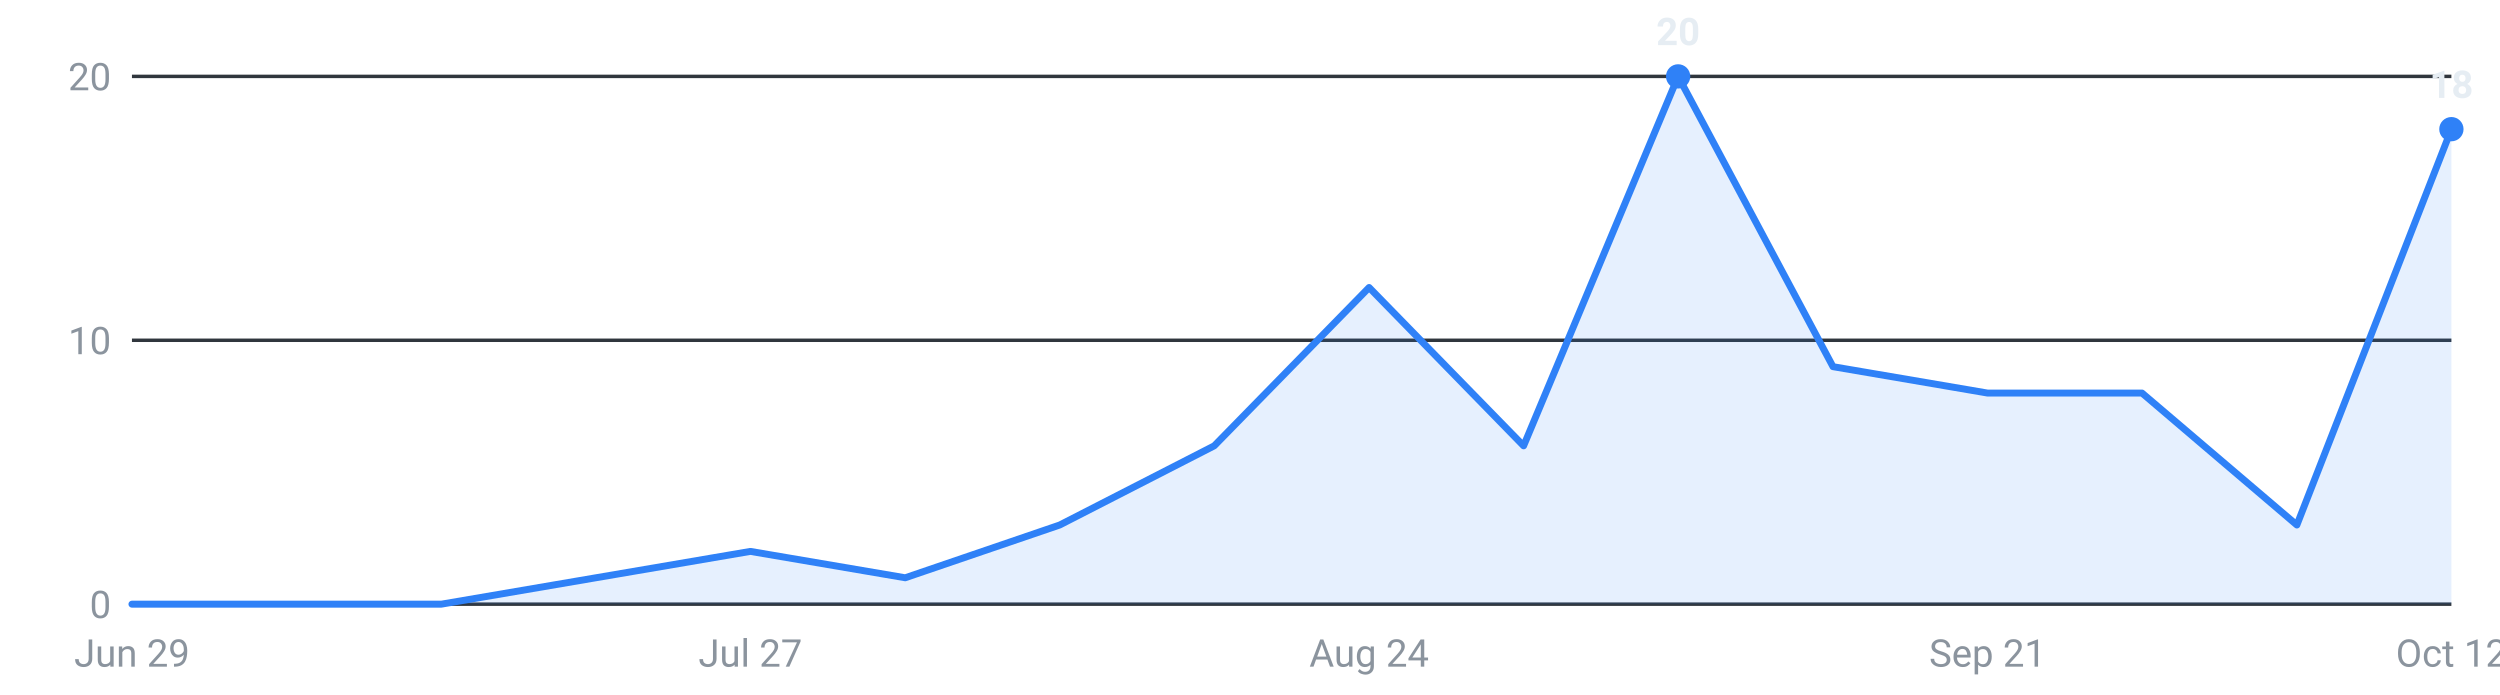
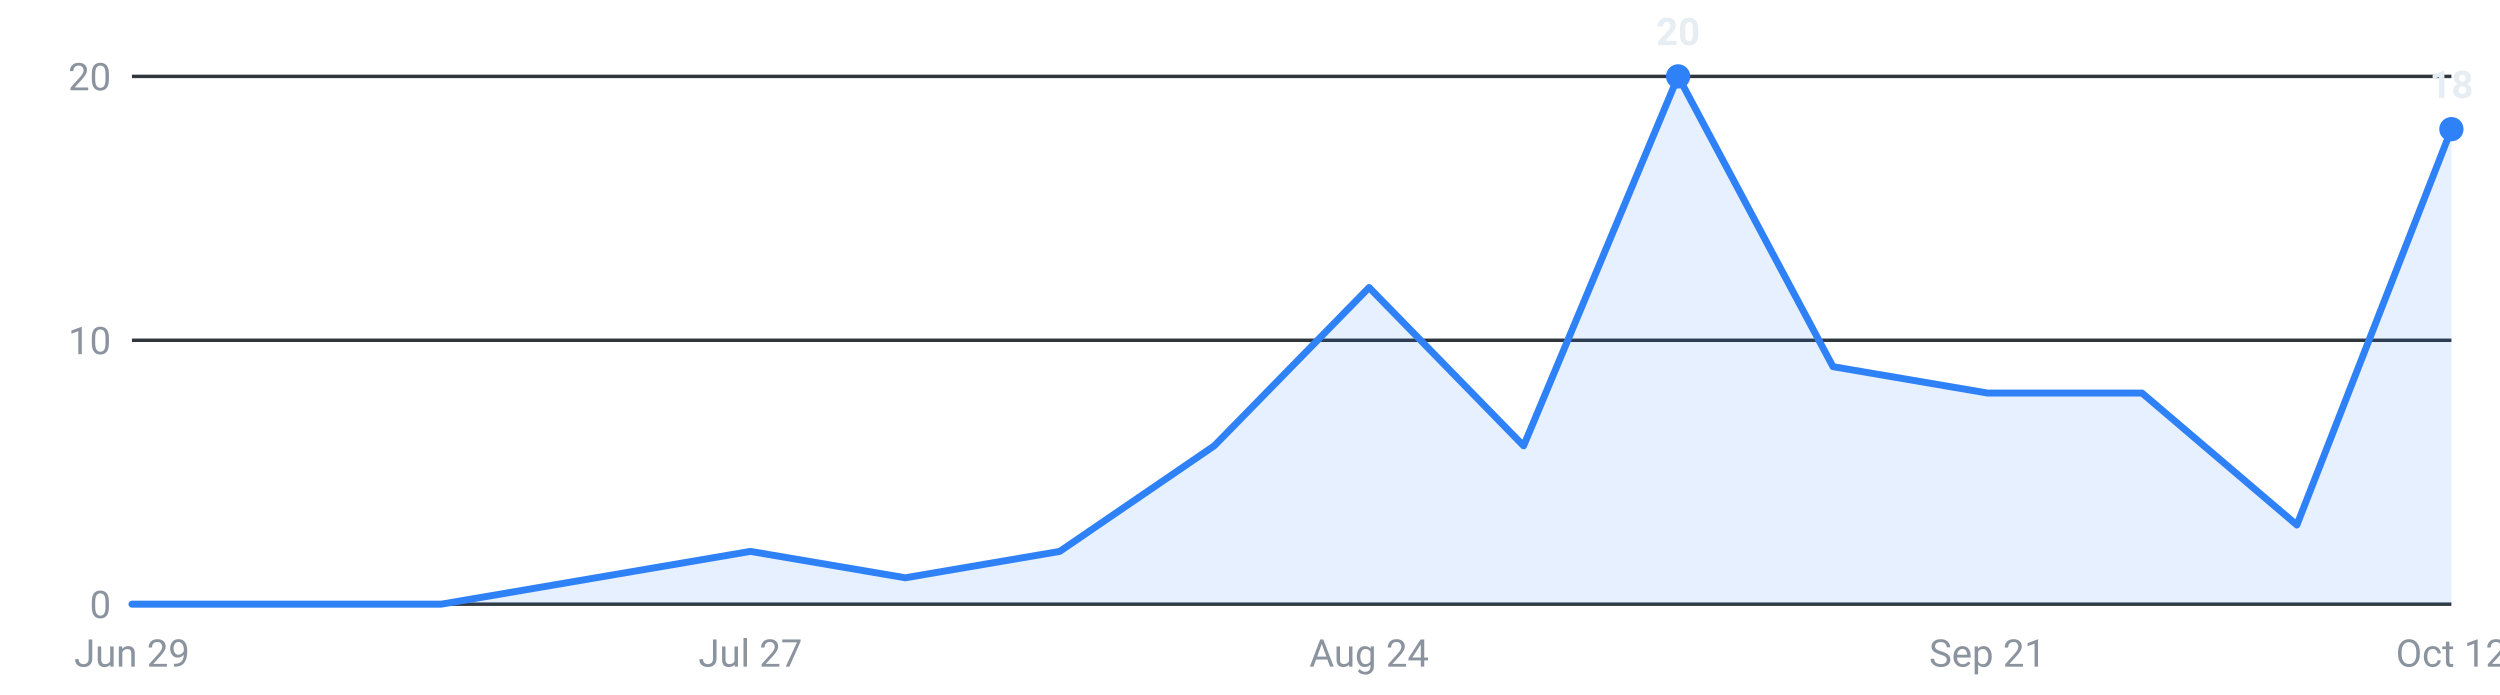
<svg xmlns="http://www.w3.org/2000/svg" viewBox="0 0 720 200" width="720" height="200" role="img" aria-label="Internships posted per week, last 16 weeks">
  <g font-family="-apple-system,Segoe UI,Roboto,sans-serif" font-size="11">
    <line x1="38" y1="174.0" x2="706" y2="174.0" stroke="#30363d" stroke-width="1" />
    <text x="32" y="178.0" text-anchor="end" fill="#8b949e">0</text>
    <line x1="38" y1="98.0" x2="706" y2="98.0" stroke="#30363d" stroke-width="1" />
    <text x="32" y="102.0" text-anchor="end" fill="#8b949e">10</text>
    <line x1="38" y1="22.0" x2="706" y2="22.0" stroke="#30363d" stroke-width="1" />
    <text x="32" y="26.0" text-anchor="end" fill="#8b949e">20</text>
-     <path d="M38.0,174 L38.0,174.0 L82.5,174.0 L127.1,174.0 L171.6,166.4 L216.1,158.8 L260.7,166.4 L305.2,151.2 L349.7,128.4 L394.3,82.8 L438.8,128.4 L483.3,22.0 L527.9,105.6 L572.4,113.2 L616.9,113.2 L661.5,151.2 L706.0,37.2 L706.0,174 Z" fill="#2f81f7" fill-opacity="0.12" />
-     <polyline points="38.0,174.0 82.5,174.0 127.1,174.0 171.6,166.4 216.1,158.8 260.7,166.4 305.2,151.2 349.7,128.4 394.3,82.8 438.8,128.4 483.3,22.0 527.9,105.6 572.4,113.2 616.9,113.2 661.5,151.2 706.0,37.2" fill="none" stroke="#2f81f7" stroke-width="2" stroke-linejoin="round" stroke-linecap="round" />
+     <path d="M38.0,174 L38.0,174.0 L82.5,174.0 L127.1,174.0 L171.6,166.4 L216.1,158.8 L260.7,166.4 L305.2,158.8 L349.7,128.4 L394.3,82.8 L438.8,128.4 L483.3,22.0 L527.9,105.6 L572.4,113.2 L616.9,113.2 L661.5,151.2 L706.0,37.2 L706.0,174 Z" fill="#2f81f7" fill-opacity="0.12" />
+     <polyline points="38.0,174.0 82.5,174.0 127.1,174.0 171.6,166.4 216.1,158.8 260.7,166.4 305.2,158.8 349.7,128.4 394.3,82.8 438.8,128.4 483.3,22.0 527.9,105.6 572.4,113.2 616.9,113.2 661.5,151.2 706.0,37.2" fill="none" stroke="#2f81f7" stroke-width="2" stroke-linejoin="round" stroke-linecap="round" />
    <circle cx="483.3" cy="22.0" r="3.5" fill="#2f81f7" />
    <text x="483.3" y="13.0" text-anchor="middle" fill="#e6edf3" font-weight="600">20</text>
    <circle cx="706.0" cy="37.2" r="3.5" fill="#2f81f7" />
    <text x="706.0" y="28.2" text-anchor="middle" fill="#e6edf3" font-weight="600">18</text>
    <text x="38.0" y="192" text-anchor="middle" fill="#8b949e">Jun 29</text>
    <text x="216.1" y="192" text-anchor="middle" fill="#8b949e">Jul 27</text>
    <text x="394.3" y="192" text-anchor="middle" fill="#8b949e">Aug 24</text>
    <text x="572.4" y="192" text-anchor="middle" fill="#8b949e">Sep 21</text>
    <text x="706.0" y="192" text-anchor="middle" fill="#8b949e">Oct 12</text>
  </g>
</svg>
